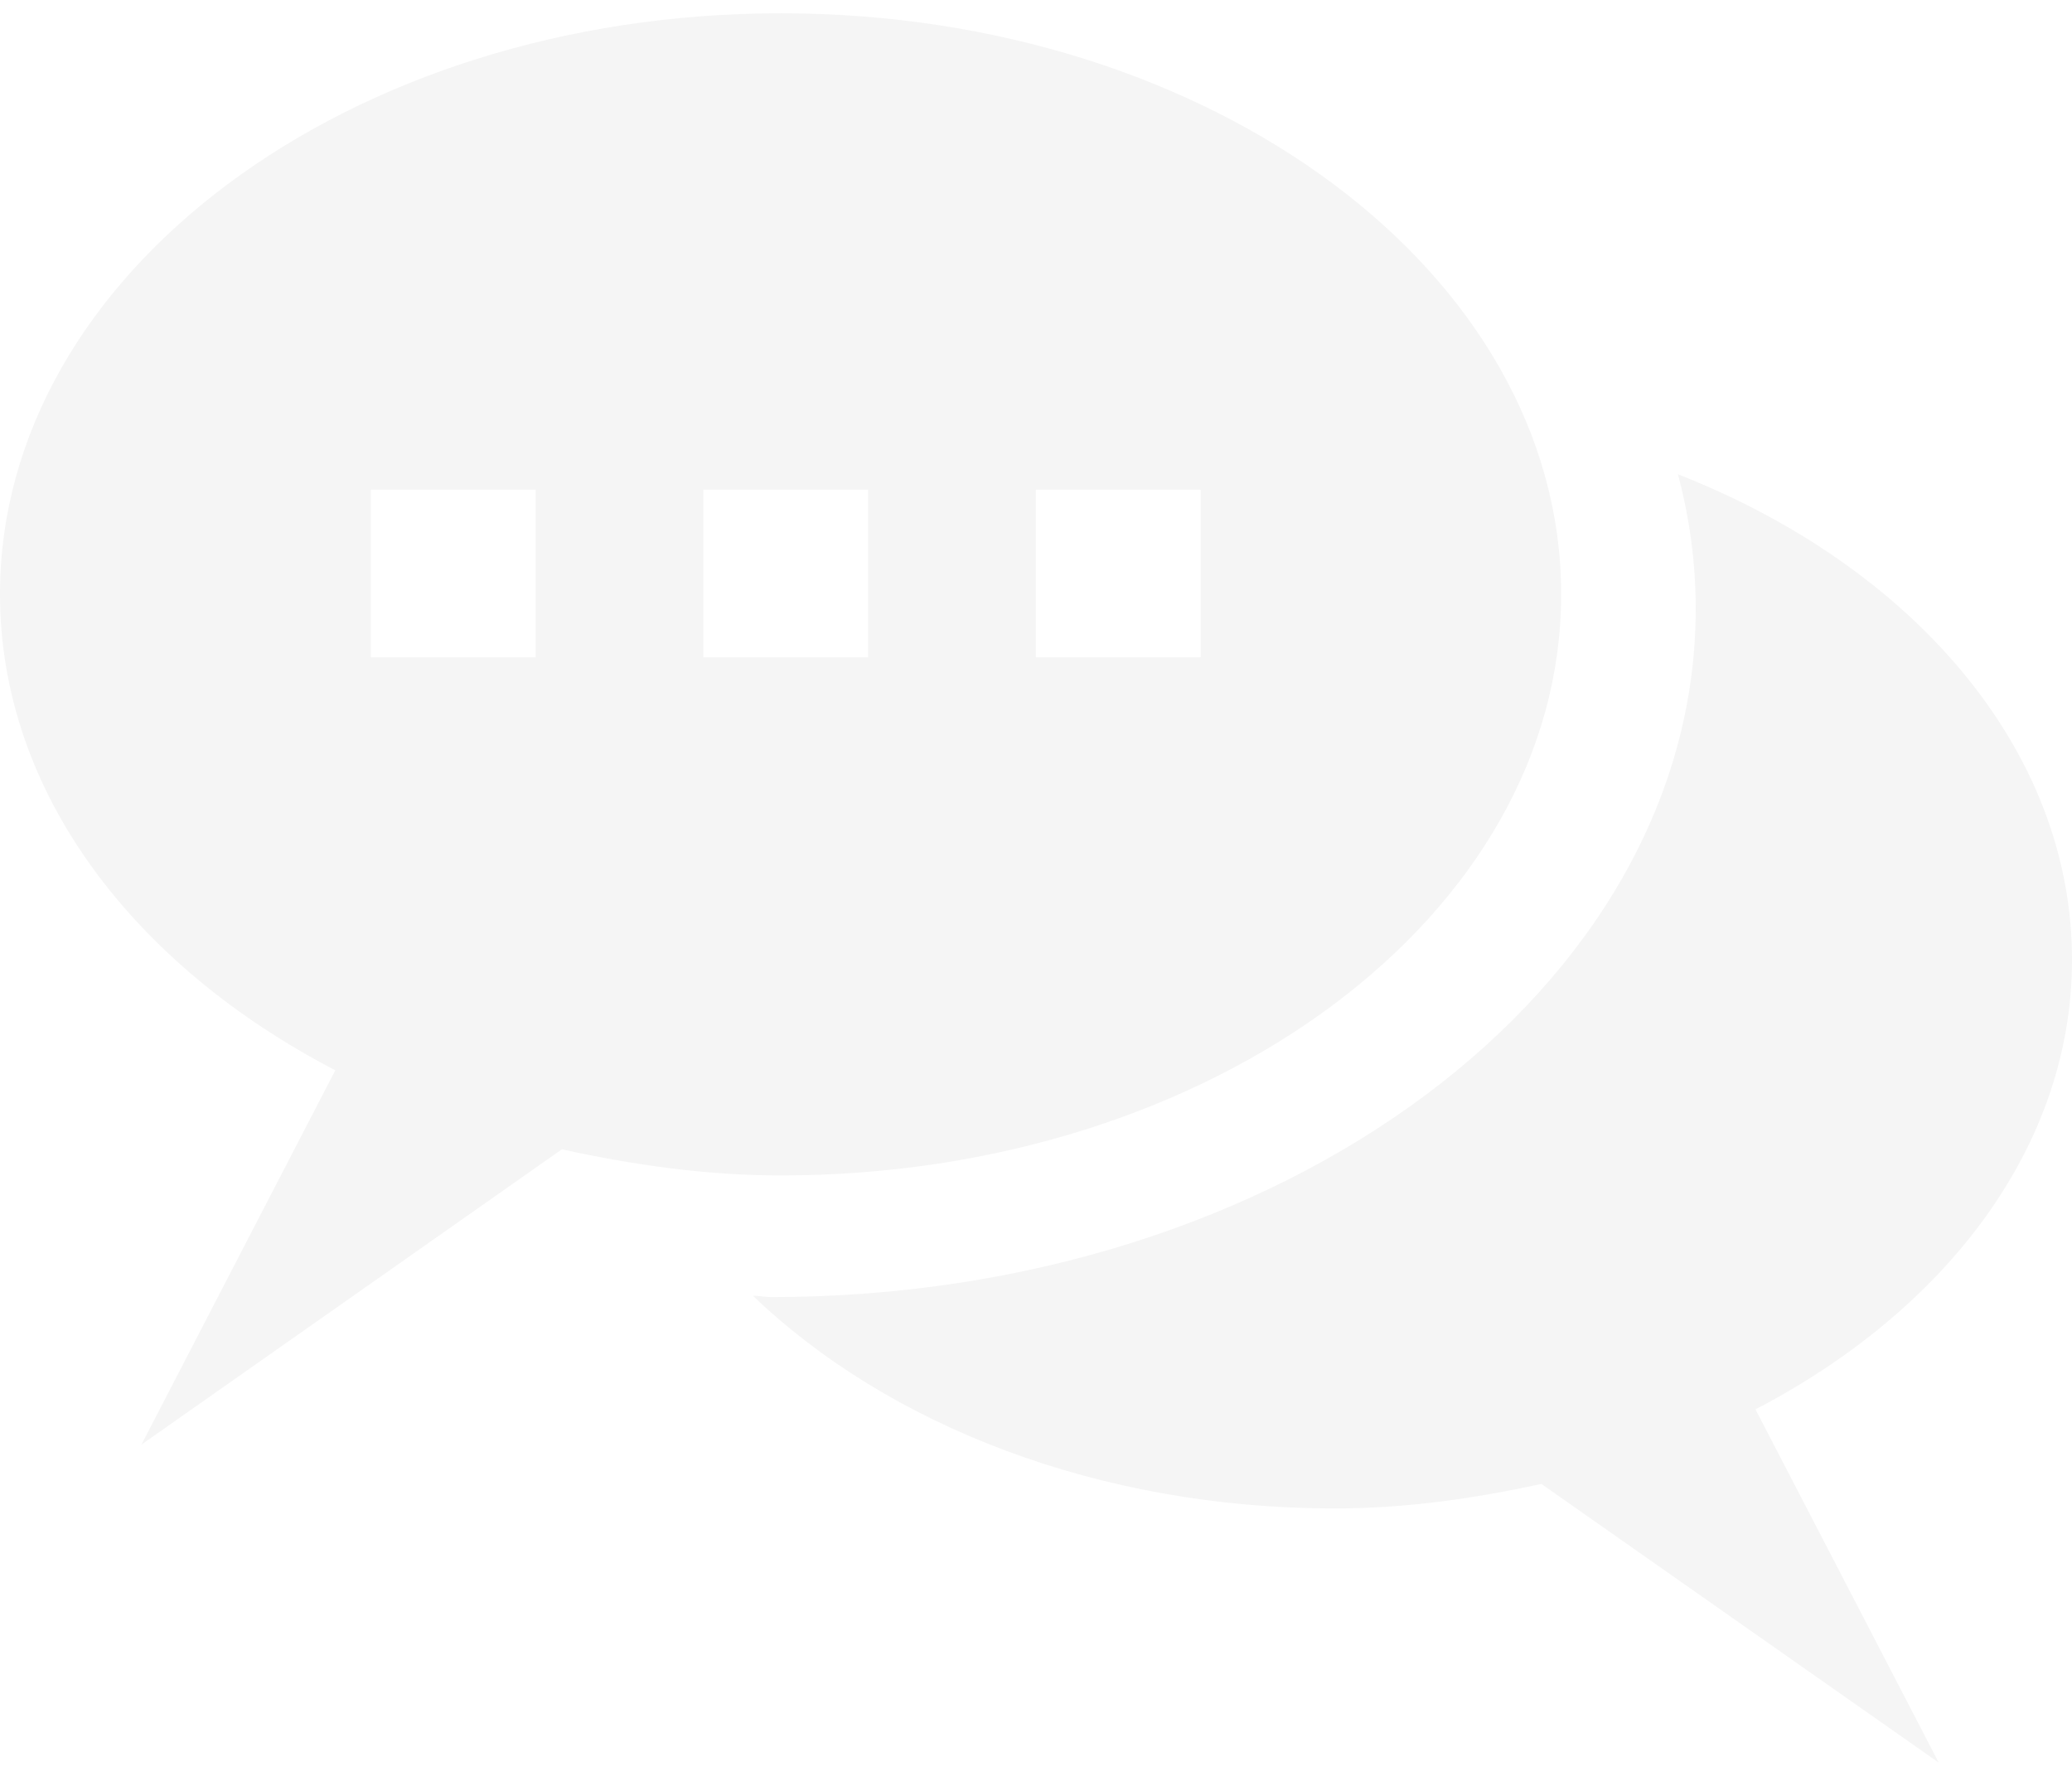
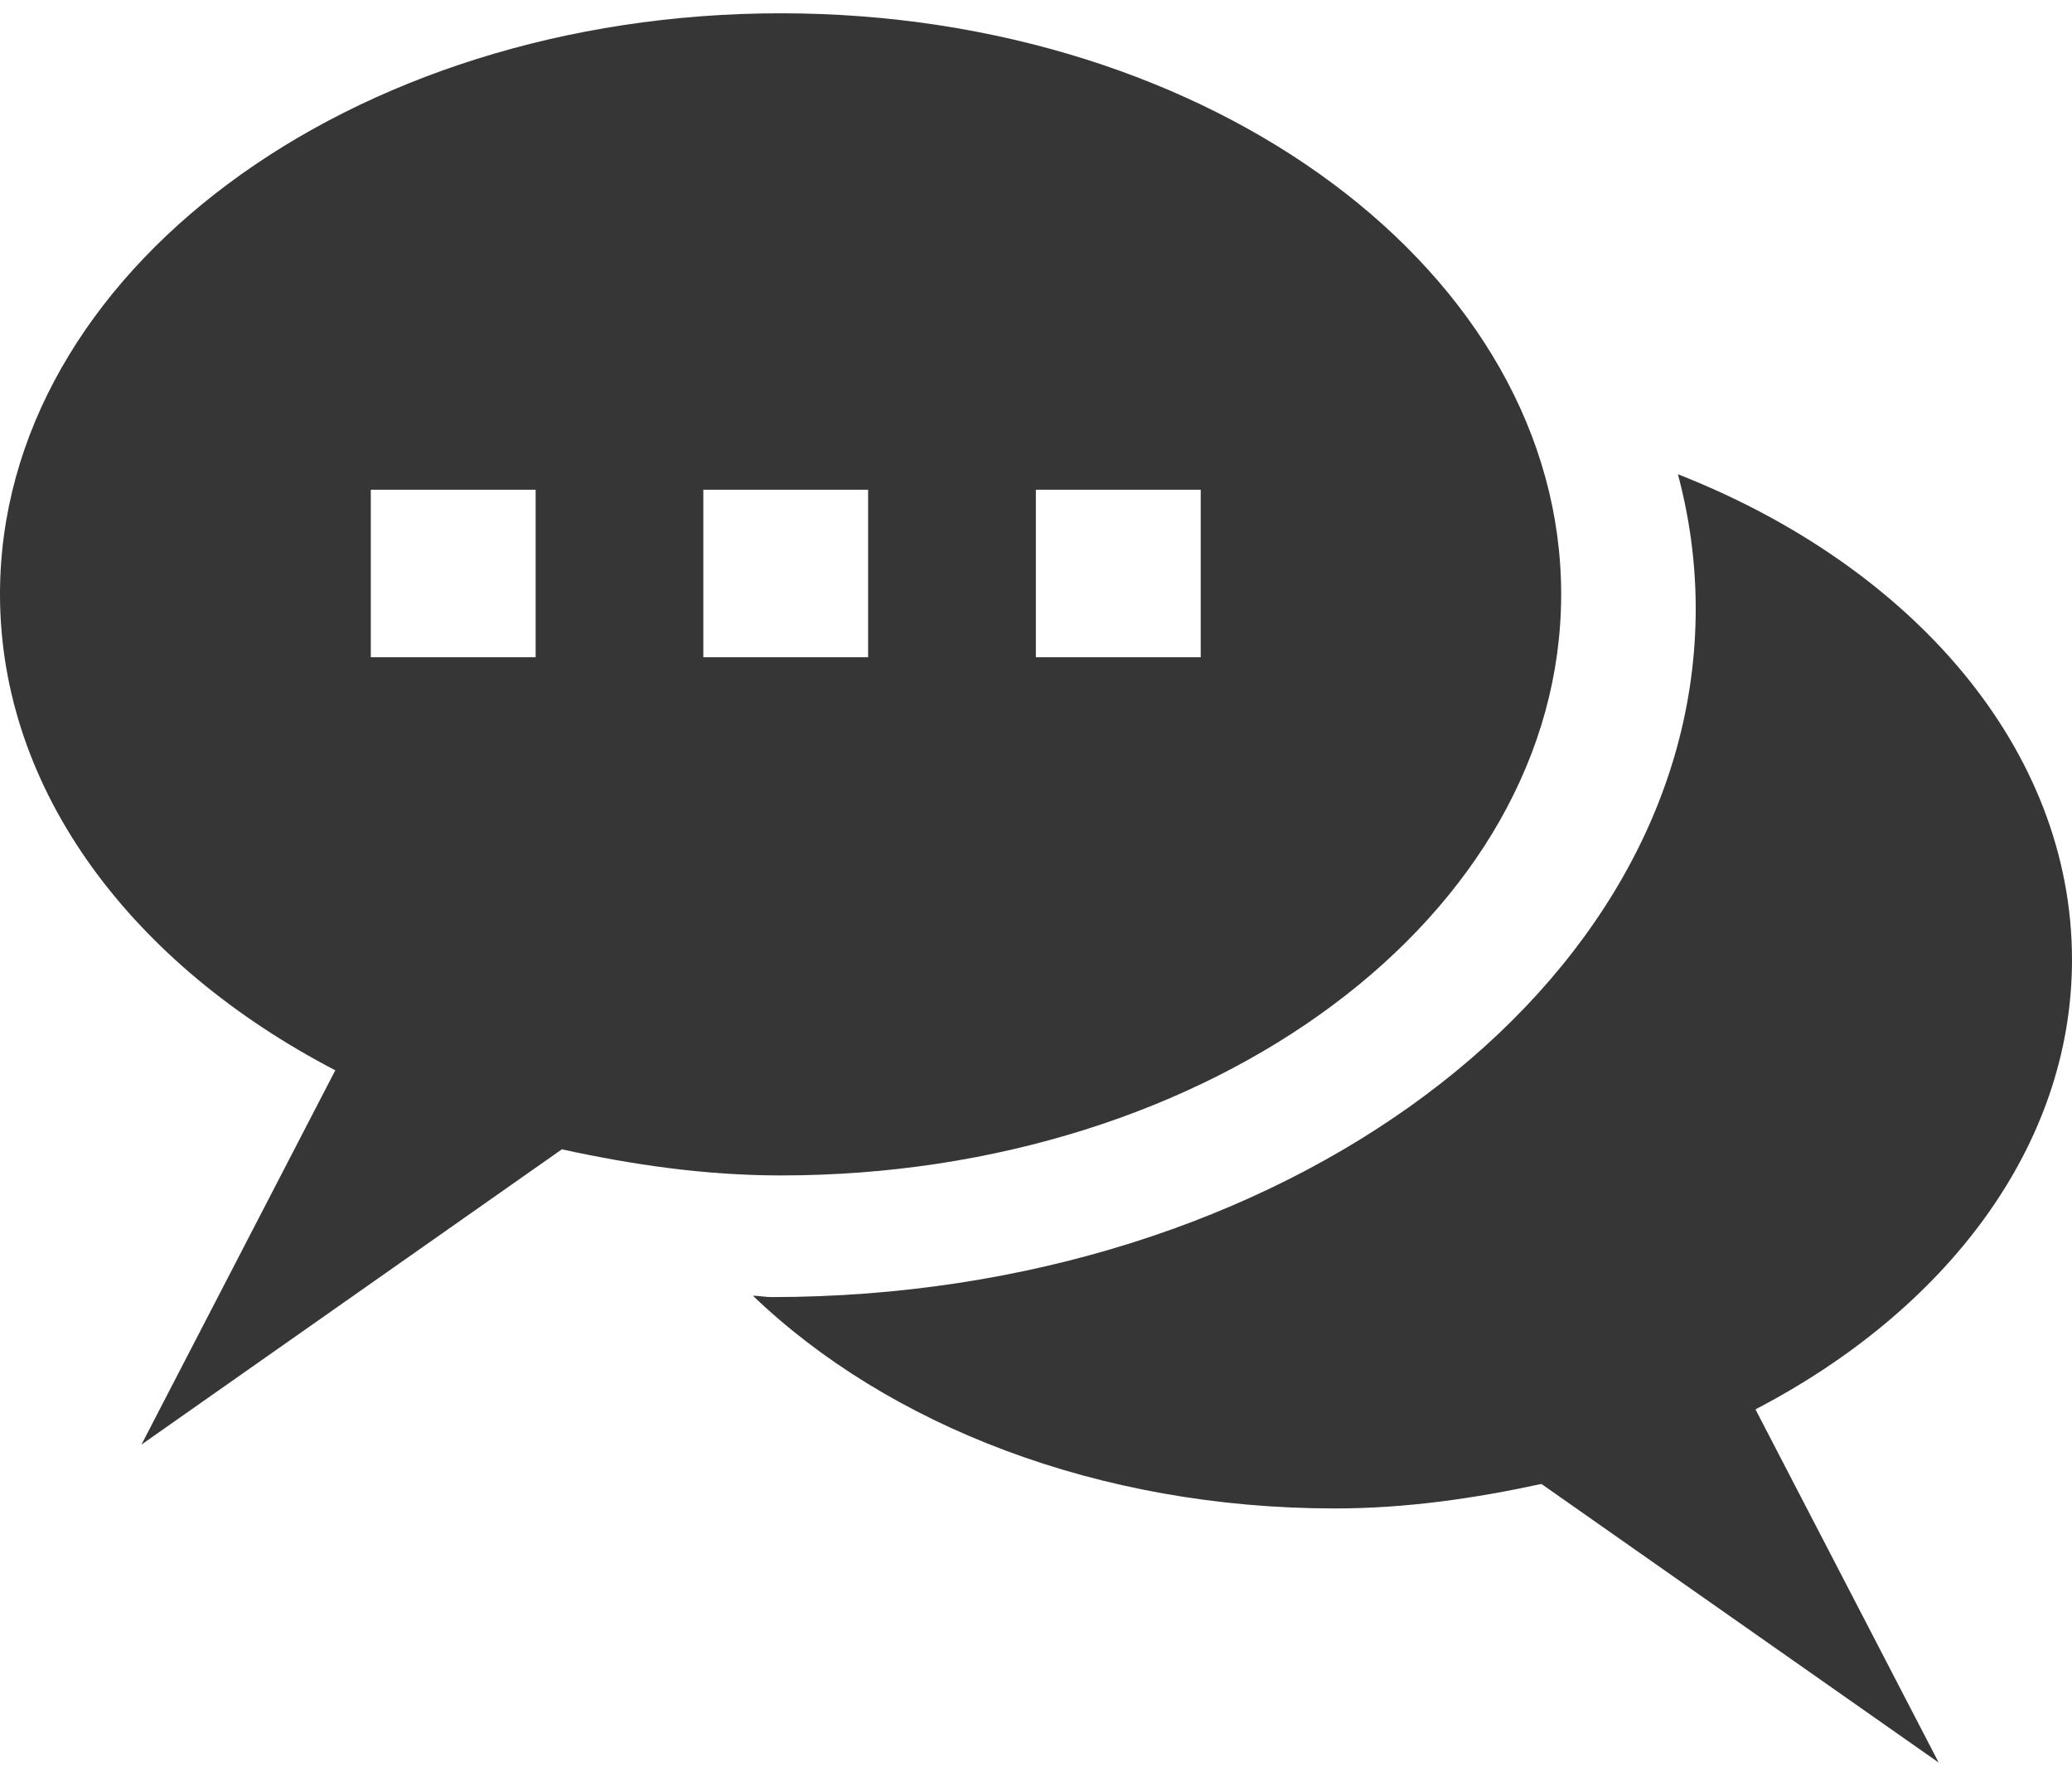
<svg xmlns="http://www.w3.org/2000/svg" width="63" height="54" viewBox="0 0 63 54" fill="none">
-   <path d="M47.468 18.069C47.468 8.319 36.852 0.404 23.742 0.404C10.619 0.404 0 8.319 0 18.069C0 24.072 4.047 29.348 10.195 32.545L4.301 43.926L17.084 34.948C19.209 35.412 21.42 35.742 23.742 35.742C36.854 35.742 47.468 27.829 47.468 18.069ZM16.286 19.986H11.274V14.891H16.286V19.986ZM31.496 14.891H36.508V19.986H31.496V14.891ZM21.385 14.891H26.395V19.986H21.385V14.891Z" fill="#F5F5F5" />
-   <path d="M63 29.183C63 22.776 58.142 17.217 51.018 14.421C51.369 15.737 51.559 17.102 51.559 18.508C51.559 30.065 38.987 39.441 23.453 39.441C23.261 39.441 23.083 39.4 22.893 39.4C26.989 43.33 33.383 45.868 40.582 45.868C42.778 45.868 44.862 45.557 46.868 45.123L58.947 53.596L53.376 42.855C59.183 39.831 63 34.849 63 29.183Z" fill="#F5F5F5" />
+   <path d="M47.468 18.069C47.468 8.319 36.852 0.404 23.742 0.404C10.619 0.404 0 8.319 0 18.069C0 24.072 4.047 29.348 10.195 32.545L4.301 43.926L17.084 34.948C19.209 35.412 21.42 35.742 23.742 35.742C36.854 35.742 47.468 27.829 47.468 18.069ZM16.286 19.986H11.274V14.891H16.286V19.986ZM31.496 14.891H36.508V19.986H31.496V14.891ZM21.385 14.891H26.395V19.986H21.385V14.891Z" fill="#363636" />
+   <path d="M63 29.183C63 22.776 58.142 17.217 51.018 14.421C51.369 15.737 51.559 17.102 51.559 18.508C51.559 30.065 38.987 39.441 23.453 39.441C23.261 39.441 23.083 39.4 22.893 39.4C26.989 43.33 33.383 45.868 40.582 45.868C42.778 45.868 44.862 45.557 46.868 45.123L58.947 53.596L53.376 42.855C59.183 39.831 63 34.849 63 29.183Z" fill="#363636" />
</svg>
